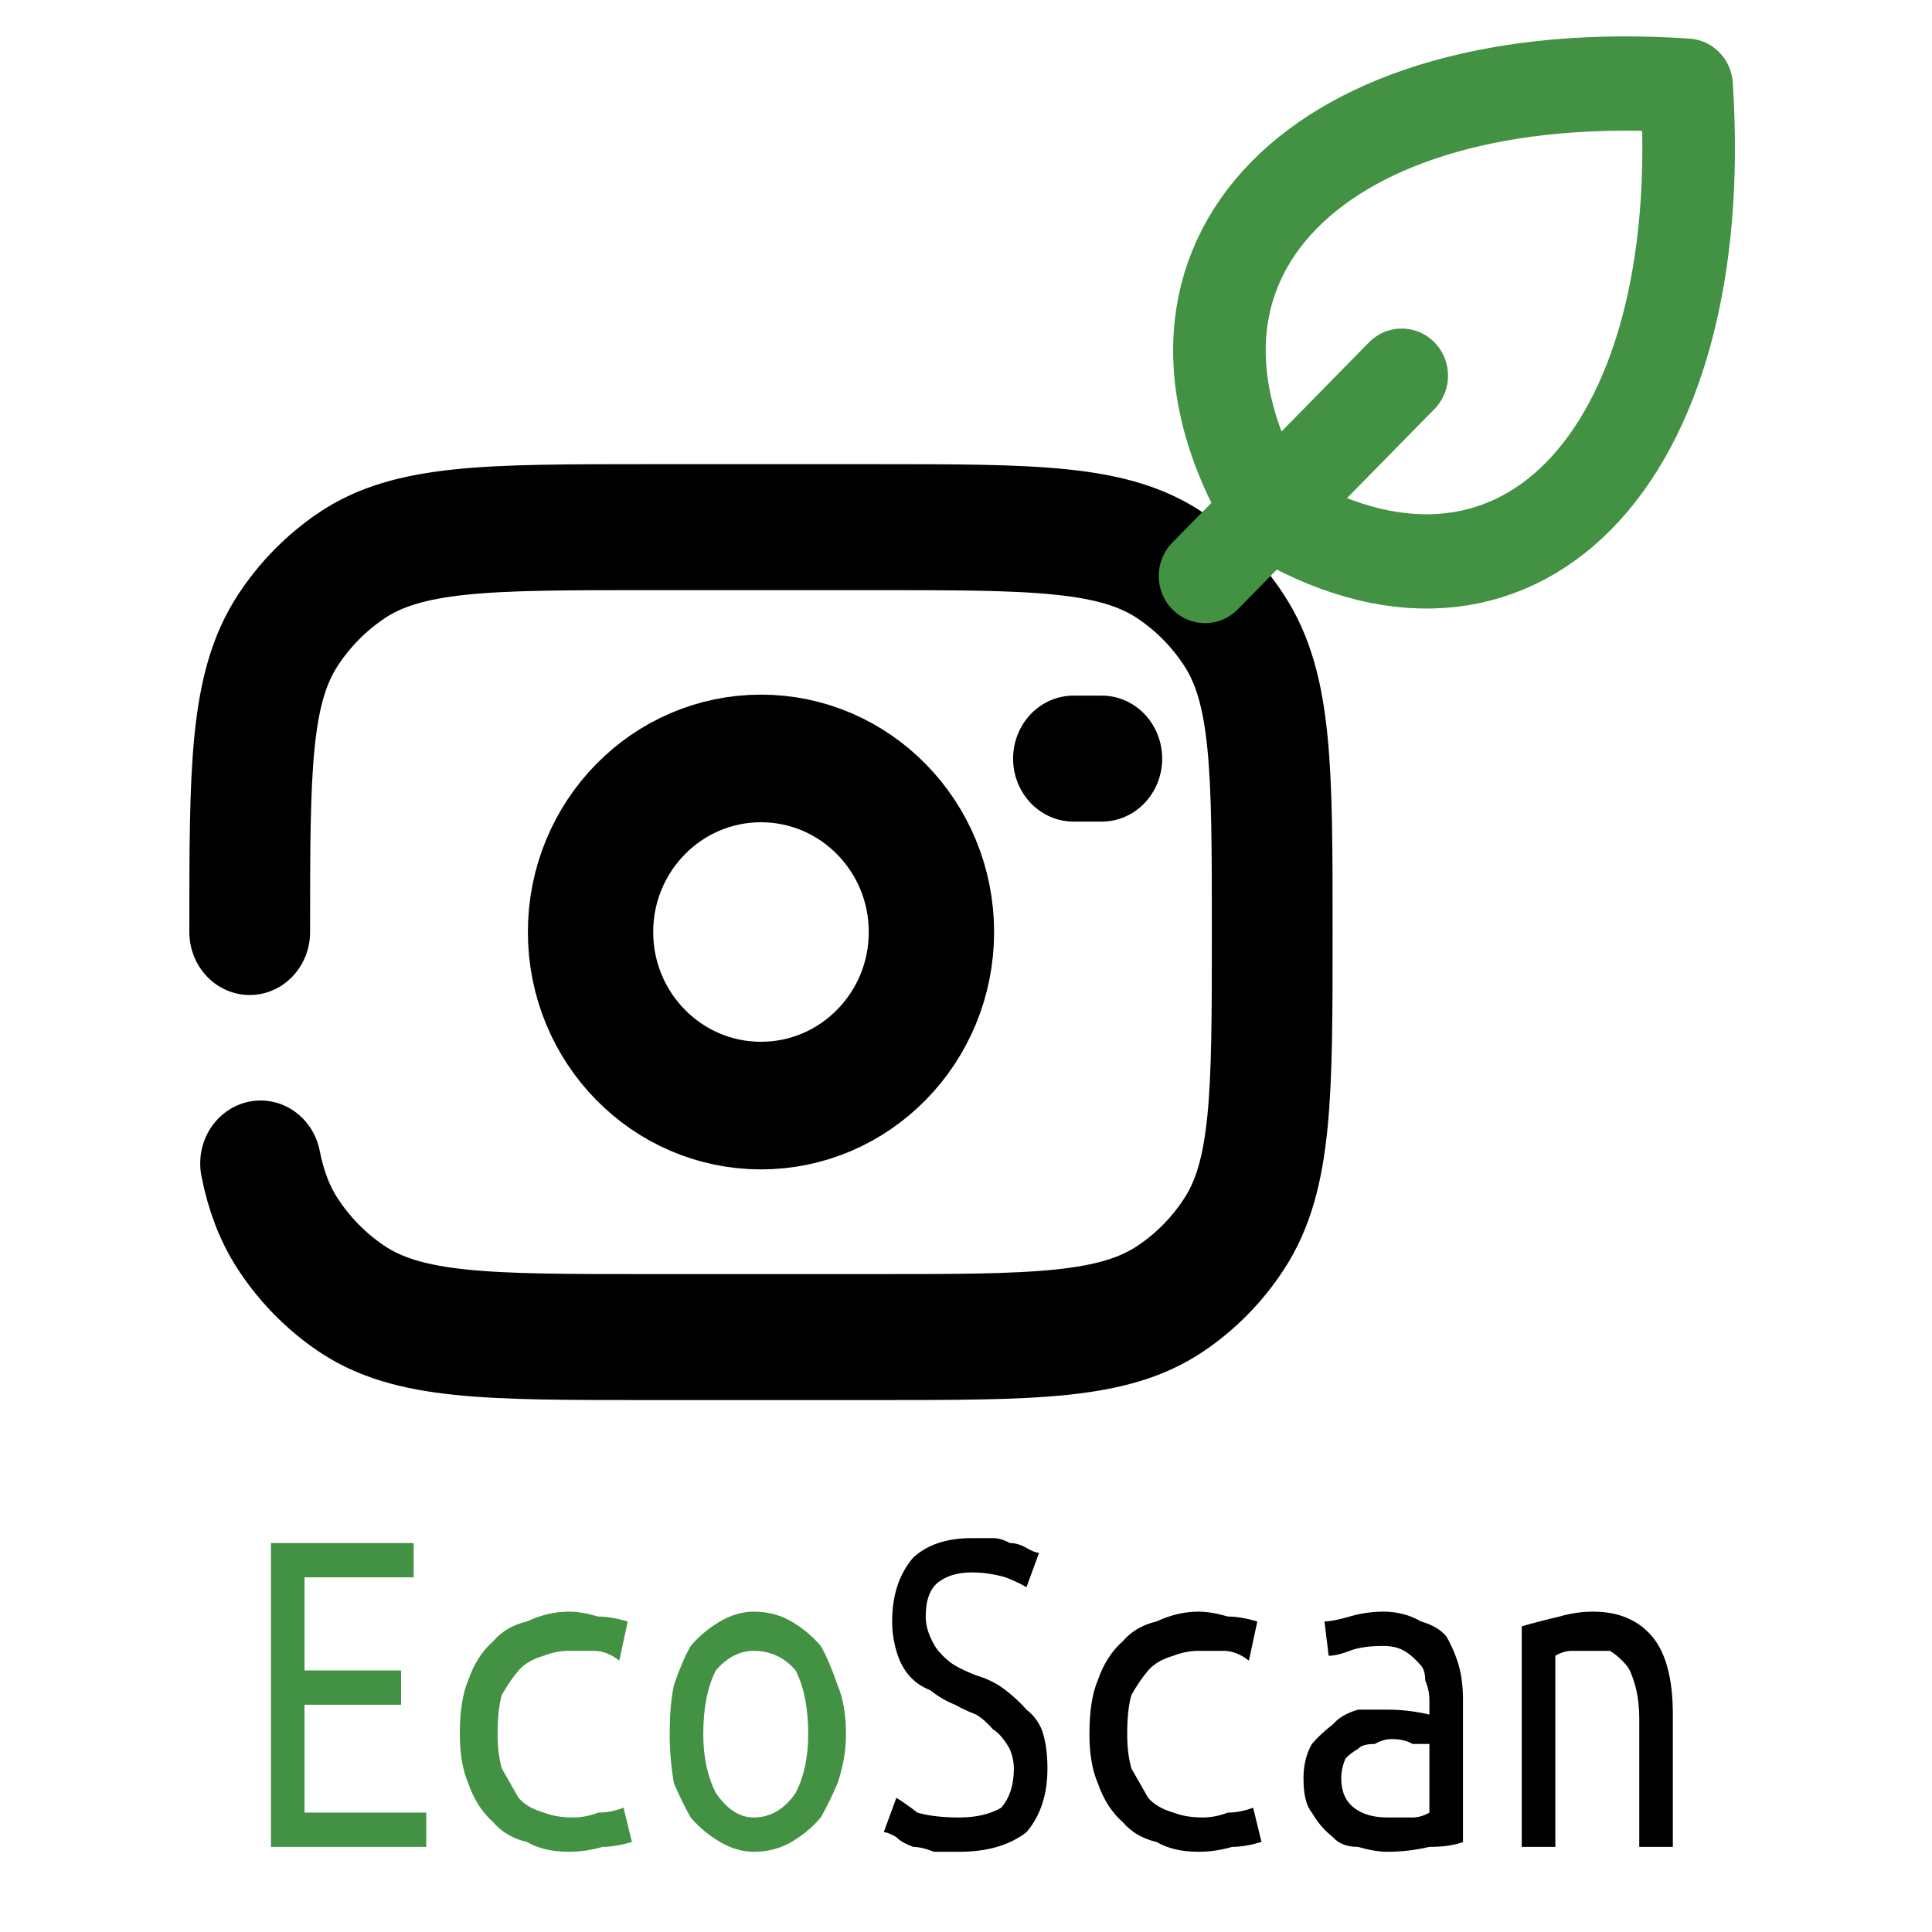
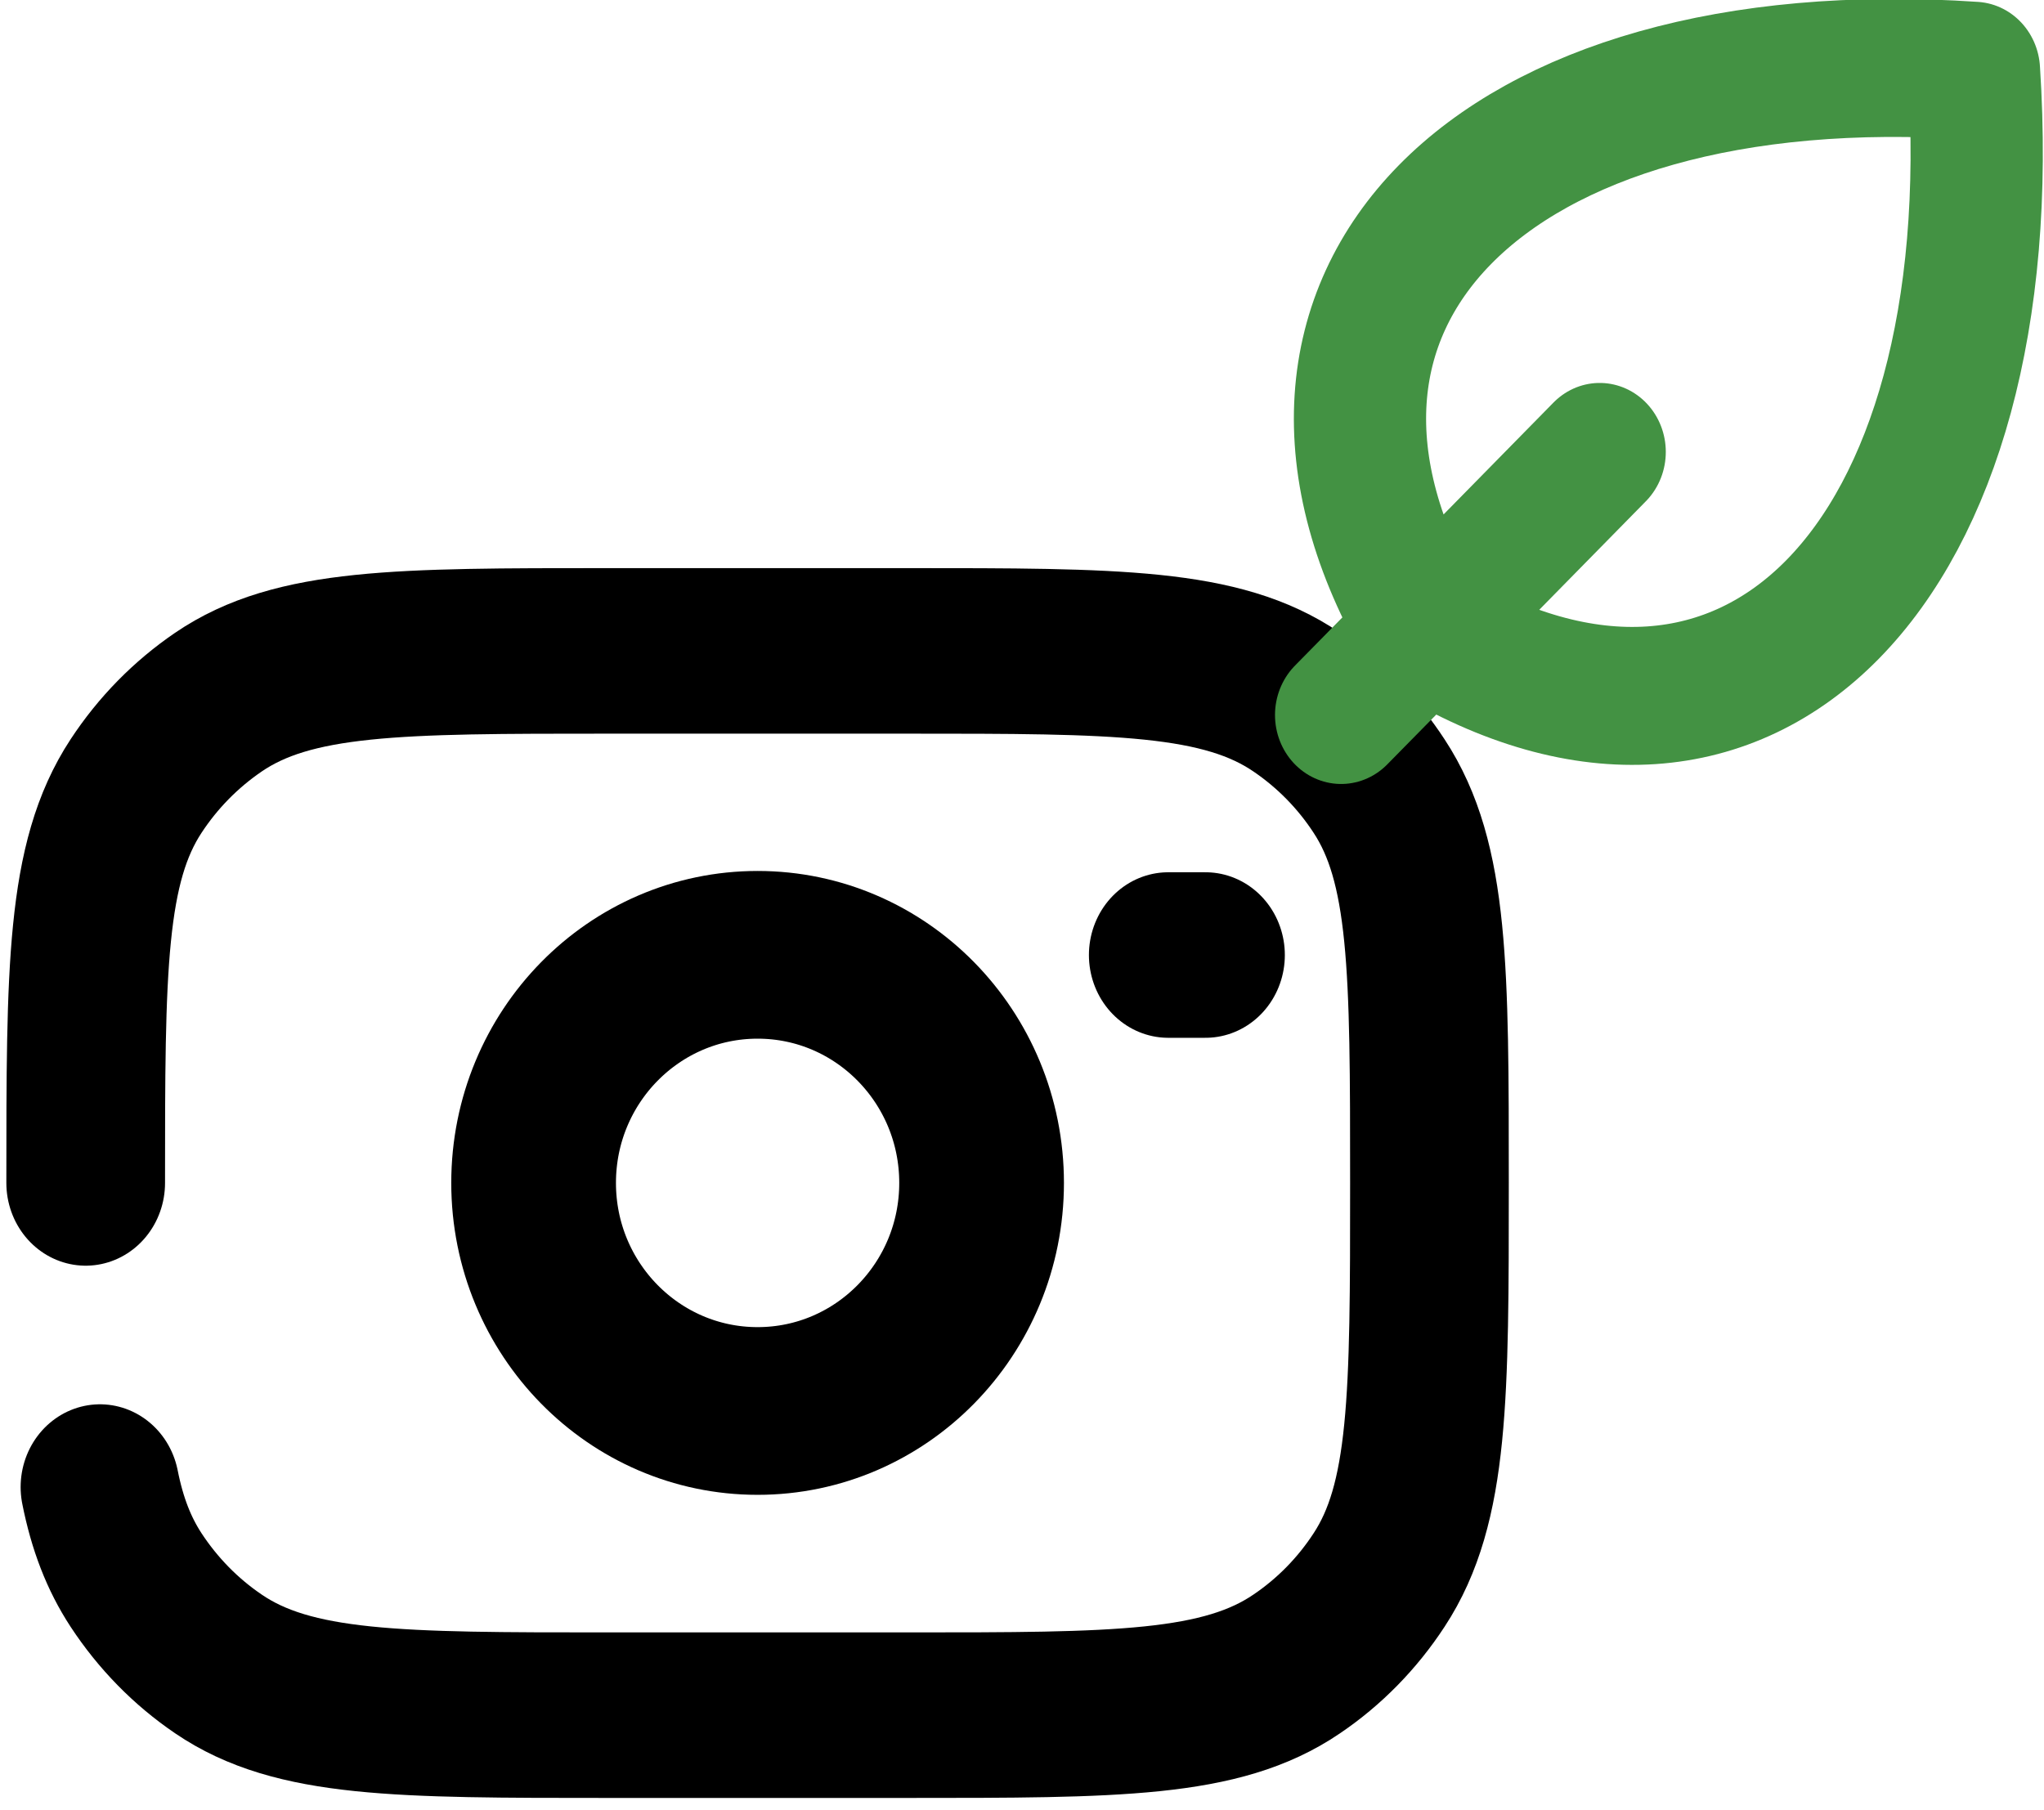
- <svg xmlns="http://www.w3.org/2000/svg" xmlns:ns1="https://boxy-svg.com" width="800px" height="800px" viewBox="0 0 24 23.005" fill="none" preserveAspectRatio="none">
-   <defs>
-     <ns1:export>
-       <ns1:file format="svg" normalization="{&quot;convertTextsToPaths&quot;:true}" />
-     </ns1:export>
-   </defs>
-   <g id="object-4">
-     <circle cx="8.619" cy="13.02" r="2.04" style="stroke: rgb(0, 0, 0); stroke-linecap: round; stroke-width: 1.5px; fill-opacity: 0;" transform="matrix(1.03789, 0, 0, 1.01312, 0.507688, -2.09303)" id="object-0" />
-     <path d="M 3.102 11.098 C 3.102 9.165 3.102 8.197 3.578 7.502 C 3.784 7.201 4.048 6.943 4.357 6.741 C 5.068 6.277 6.06 6.277 8.041 6.277 L 10.864 6.277 C 12.846 6.277 13.838 6.277 14.549 6.741 C 14.859 6.943 15.123 7.201 15.328 7.502 C 15.804 8.197 15.804 9.165 15.804 11.098 C 15.804 13.033 15.804 14.001 15.328 14.696 C 15.123 14.997 14.859 15.256 14.549 15.457 C 13.838 15.921 12.846 15.921 10.864 15.921 L 8.042 15.921 C 6.06 15.921 5.068 15.921 4.357 15.457 C 4.048 15.256 3.784 14.997 3.578 14.696 C 3.415 14.457 3.306 14.187 3.237 13.854" style="stroke: rgb(0, 0, 0); stroke-linecap: round; stroke-width: 1.5px; fill-opacity: 0;" id="object-1" />
-     <path d="M 13.687 9.033 L 13.335 9.033" style="stroke: rgb(0, 0, 0); stroke-linecap: round; stroke-width: 1.5px; fill-opacity: 0;" id="object-2" />
-     <g id="Environment / Leaf" transform="matrix(0.431896, 0, 0, 0.421585, 12.81, -1.11329)" style="">
-       <path id="Vector" d="M6.829 17.081C13.9 21.323 19.557 15.666 18.85 5.06C8.244 4.353 2.587 10.01 6.829 17.081ZM6.829 17.081C6.829 17.081 6.829 17.081 6.829 17.081ZM6.829 17.081L5 18.909M6.829 17.081L10.657 13.252" stroke-linejoin="round" style="stroke: rgb(67, 146, 67); stroke-linecap: round; stroke-width: 2.663px; fill-opacity: 0;" />
-     </g>
-     <path d="M 6.91 9.54 L 6.91 8.92 L 7.25 8.92 L 7.25 8.99 L 6.99 8.99 L 6.99 9.18 L 7.22 9.18 L 7.22 9.25 L 6.99 9.25 L 6.99 9.47 L 7.28 9.47 L 7.28 9.54 Z M 7.36 9.31 Q 7.36 9.24 7.38 9.2 Q 7.4 9.15 7.44 9.12 Q 7.47 9.09 7.52 9.08 Q 7.57 9.06 7.62 9.06 Q 7.65 9.06 7.69 9.07 Q 7.72 9.07 7.76 9.08 L 7.74 9.16 Q 7.71 9.14 7.68 9.14 Q 7.65 9.14 7.62 9.14 Q 7.59 9.14 7.56 9.15 Q 7.52 9.16 7.5 9.18 Q 7.48 9.2 7.46 9.23 Q 7.45 9.26 7.45 9.31 Q 7.45 9.35 7.46 9.38 Q 7.48 9.41 7.5 9.44 Q 7.52 9.46 7.56 9.47 Q 7.59 9.48 7.63 9.48 Q 7.66 9.48 7.69 9.47 Q 7.72 9.47 7.75 9.46 L 7.77 9.53 Q 7.73 9.54 7.7 9.54 Q 7.66 9.55 7.62 9.55 Q 7.56 9.55 7.52 9.53 Q 7.47 9.52 7.44 9.49 Q 7.4 9.46 7.38 9.41 Q 7.36 9.37 7.36 9.31 Z M 8.28 9.31 Q 8.28 9.36 8.26 9.41 Q 8.24 9.45 8.22 9.48 Q 8.19 9.51 8.15 9.53 Q 8.11 9.55 8.06 9.55 Q 8.02 9.55 7.98 9.53 Q 7.94 9.51 7.91 9.48 Q 7.89 9.45 7.87 9.41 Q 7.86 9.36 7.86 9.31 Q 7.86 9.25 7.87 9.21 Q 7.89 9.16 7.91 9.13 Q 7.94 9.1 7.98 9.08 Q 8.02 9.06 8.06 9.06 Q 8.11 9.06 8.15 9.08 Q 8.19 9.1 8.22 9.13 Q 8.24 9.16 8.26 9.21 Q 8.28 9.25 8.28 9.31 Z M 8.19 9.31 Q 8.19 9.23 8.16 9.18 Q 8.12 9.14 8.06 9.14 Q 8.01 9.14 7.97 9.18 Q 7.94 9.23 7.94 9.31 Q 7.94 9.38 7.97 9.43 Q 8.01 9.48 8.06 9.48 Q 8.12 9.48 8.16 9.43 Q 8.19 9.38 8.19 9.31 Z" transform="matrix(5.21405, 0, 0, 5.83586, -32.6633, -33.6826)" style="fill: rgb(67, 146, 67); text-wrap-mode: nowrap;" />
-     <path d="M 8.55 9.48 Q 8.61 9.48 8.65 9.46 Q 8.68 9.43 8.68 9.38 Q 8.68 9.36 8.67 9.34 Q 8.65 9.31 8.63 9.3 Q 8.61 9.28 8.59 9.27 Q 8.56 9.26 8.54 9.25 Q 8.51 9.24 8.48 9.22 Q 8.45 9.21 8.43 9.19 Q 8.41 9.17 8.4 9.14 Q 8.39 9.11 8.39 9.08 Q 8.39 9 8.44 8.95 Q 8.49 8.91 8.58 8.91 Q 8.6 8.91 8.63 8.91 Q 8.65 8.91 8.67 8.92 Q 8.69 8.92 8.71 8.93 Q 8.73 8.94 8.74 8.94 L 8.71 9.01 Q 8.69 9 8.66 8.99 Q 8.62 8.98 8.58 8.98 Q 8.53 8.98 8.5 9 Q 8.47 9.02 8.47 9.07 Q 8.47 9.09 8.48 9.11 Q 8.49 9.13 8.5 9.14 Q 8.52 9.16 8.54 9.17 Q 8.56 9.18 8.59 9.19 Q 8.63 9.2 8.66 9.22 Q 8.69 9.24 8.71 9.26 Q 8.74 9.28 8.75 9.31 Q 8.76 9.34 8.76 9.38 Q 8.76 9.46 8.71 9.51 Q 8.65 9.55 8.55 9.55 Q 8.52 9.55 8.49 9.55 Q 8.46 9.54 8.44 9.54 Q 8.41 9.53 8.4 9.52 Q 8.38 9.51 8.37 9.51 L 8.4 9.44 Q 8.42 9.45 8.45 9.47 Q 8.49 9.48 8.55 9.48 Z M 8.86 9.31 Q 8.86 9.24 8.88 9.2 Q 8.9 9.15 8.94 9.12 Q 8.97 9.09 9.02 9.08 Q 9.07 9.06 9.12 9.06 Q 9.15 9.06 9.19 9.07 Q 9.22 9.07 9.26 9.08 L 9.24 9.16 Q 9.21 9.14 9.18 9.14 Q 9.15 9.14 9.12 9.14 Q 9.09 9.14 9.06 9.15 Q 9.02 9.16 9 9.18 Q 8.98 9.2 8.96 9.23 Q 8.95 9.26 8.95 9.31 Q 8.95 9.35 8.96 9.38 Q 8.98 9.41 9 9.44 Q 9.02 9.46 9.06 9.47 Q 9.09 9.48 9.13 9.48 Q 9.16 9.48 9.19 9.47 Q 9.22 9.47 9.25 9.46 L 9.27 9.53 Q 9.23 9.54 9.2 9.54 Q 9.16 9.55 9.12 9.55 Q 9.06 9.55 9.02 9.53 Q 8.97 9.52 8.94 9.49 Q 8.9 9.46 8.88 9.41 Q 8.86 9.37 8.86 9.31 Z M 9.57 9.48 Q 9.6 9.48 9.63 9.48 Q 9.65 9.48 9.67 9.47 L 9.67 9.33 Q 9.65 9.33 9.63 9.33 Q 9.61 9.32 9.58 9.32 Q 9.56 9.32 9.54 9.33 Q 9.51 9.33 9.5 9.34 Q 9.48 9.35 9.47 9.36 Q 9.46 9.38 9.46 9.4 Q 9.46 9.44 9.49 9.46 Q 9.52 9.48 9.57 9.48 Z M 9.56 9.06 Q 9.61 9.06 9.65 9.08 Q 9.69 9.09 9.71 9.11 Q 9.73 9.14 9.74 9.17 Q 9.75 9.2 9.75 9.24 L 9.75 9.53 Q 9.72 9.54 9.67 9.54 Q 9.62 9.55 9.57 9.55 Q 9.54 9.55 9.5 9.54 Q 9.46 9.54 9.44 9.52 Q 9.41 9.5 9.39 9.47 Q 9.37 9.45 9.37 9.4 Q 9.37 9.36 9.39 9.33 Q 9.41 9.31 9.44 9.29 Q 9.46 9.27 9.5 9.26 Q 9.53 9.26 9.57 9.26 Q 9.62 9.26 9.67 9.27 L 9.67 9.24 Q 9.67 9.22 9.66 9.2 Q 9.66 9.18 9.65 9.17 Q 9.63 9.15 9.61 9.14 Q 9.59 9.13 9.56 9.13 Q 9.51 9.13 9.48 9.14 Q 9.45 9.15 9.43 9.15 L 9.42 9.08 Q 9.44 9.08 9.48 9.07 Q 9.52 9.06 9.56 9.06 Z M 9.89 9.09 Q 9.93 9.08 9.98 9.07 Q 10.02 9.06 10.06 9.06 Q 10.15 9.06 10.2 9.11 Q 10.25 9.16 10.25 9.27 L 10.25 9.54 L 10.17 9.54 L 10.17 9.28 Q 10.17 9.24 10.16 9.21 Q 10.15 9.18 10.14 9.17 Q 10.12 9.15 10.1 9.14 Q 10.08 9.14 10.06 9.14 Q 10.04 9.14 10.01 9.14 Q 9.99 9.14 9.97 9.15 L 9.97 9.54 L 9.89 9.54 Z" transform="matrix(5.21405, 0, 0, 5.83586, -32.6633, -33.6826)" style="fill: rgb(0, 0, 0); text-wrap-mode: nowrap;" />
+ <svg xmlns="http://www.w3.org/2000/svg" viewBox="2.292 0.379 19.321 16.396" width="644.033px" height="570.172px" preserveAspectRatio="none">
+   <g id="object-5">
+     <rect x="2.292" y="0.379" width="19.321" height="16.396" style="stroke: rgb(0, 0, 0); stroke-width: 0px; fill: rgba(0, 0, 0, 0);" />
+     <circle cx="8.619" cy="13.02" r="2.04" style="stroke: rgb(0, 0, 0); stroke-linecap: round; stroke-width: 1.5px; fill-opacity: 0; stroke-opacity: 1; fill: rgba(0, 0, 0, 0);" transform="matrix(1.03789, 0, 0, 1.01312, 0.507688, -2.09303)" id="object-0" />
+     <path d="M 3.102 11.098 C 3.102 9.165 3.102 8.197 3.578 7.502 C 3.784 7.201 4.048 6.943 4.357 6.741 C 5.068 6.277 6.06 6.277 8.041 6.277 L 10.864 6.277 C 12.846 6.277 13.838 6.277 14.549 6.741 C 14.859 6.943 15.123 7.201 15.328 7.502 C 15.804 8.197 15.804 9.165 15.804 11.098 C 15.804 13.033 15.804 14.001 15.328 14.696 C 15.123 14.997 14.859 15.256 14.549 15.457 C 13.838 15.921 12.846 15.921 10.864 15.921 L 8.042 15.921 C 6.06 15.921 5.068 15.921 4.357 15.457 C 4.048 15.256 3.784 14.997 3.578 14.696 C 3.415 14.457 3.306 14.187 3.237 13.854" style="stroke: rgb(0, 0, 0); stroke-linecap: round; stroke-width: 1.5px; fill-opacity: 0; stroke-opacity: 1; fill: rgba(0, 0, 0, 0);" id="object-1" />
+     <path d="M 13.687 9.033 L 13.335 9.033" style="stroke: rgb(0, 0, 0); stroke-linecap: round; stroke-width: 1.5px; fill-opacity: 0; stroke-opacity: 1; fill: rgba(0, 0, 0, 0);" id="object-2" />
+     <path id="Vector" d="M 15.759 6.088 C 18.813 7.876 21.257 5.491 20.951 1.02 C 16.37 0.722 13.927 3.107 15.759 6.088 Z M 15.759 6.088 C 15.759 6.088 15.759 6.088 15.759 6.088 Z M 15.759 6.088 L 14.969 6.858 M 15.759 6.088 L 17.413 4.474" stroke-linejoin="round" style="stroke: rgb(67, 146, 67); stroke-linecap: round; fill-opacity: 0; stroke-width: 1.25px; stroke-opacity: 1; fill: rgba(0, 0, 0, 0);" />
  </g>
</svg>
